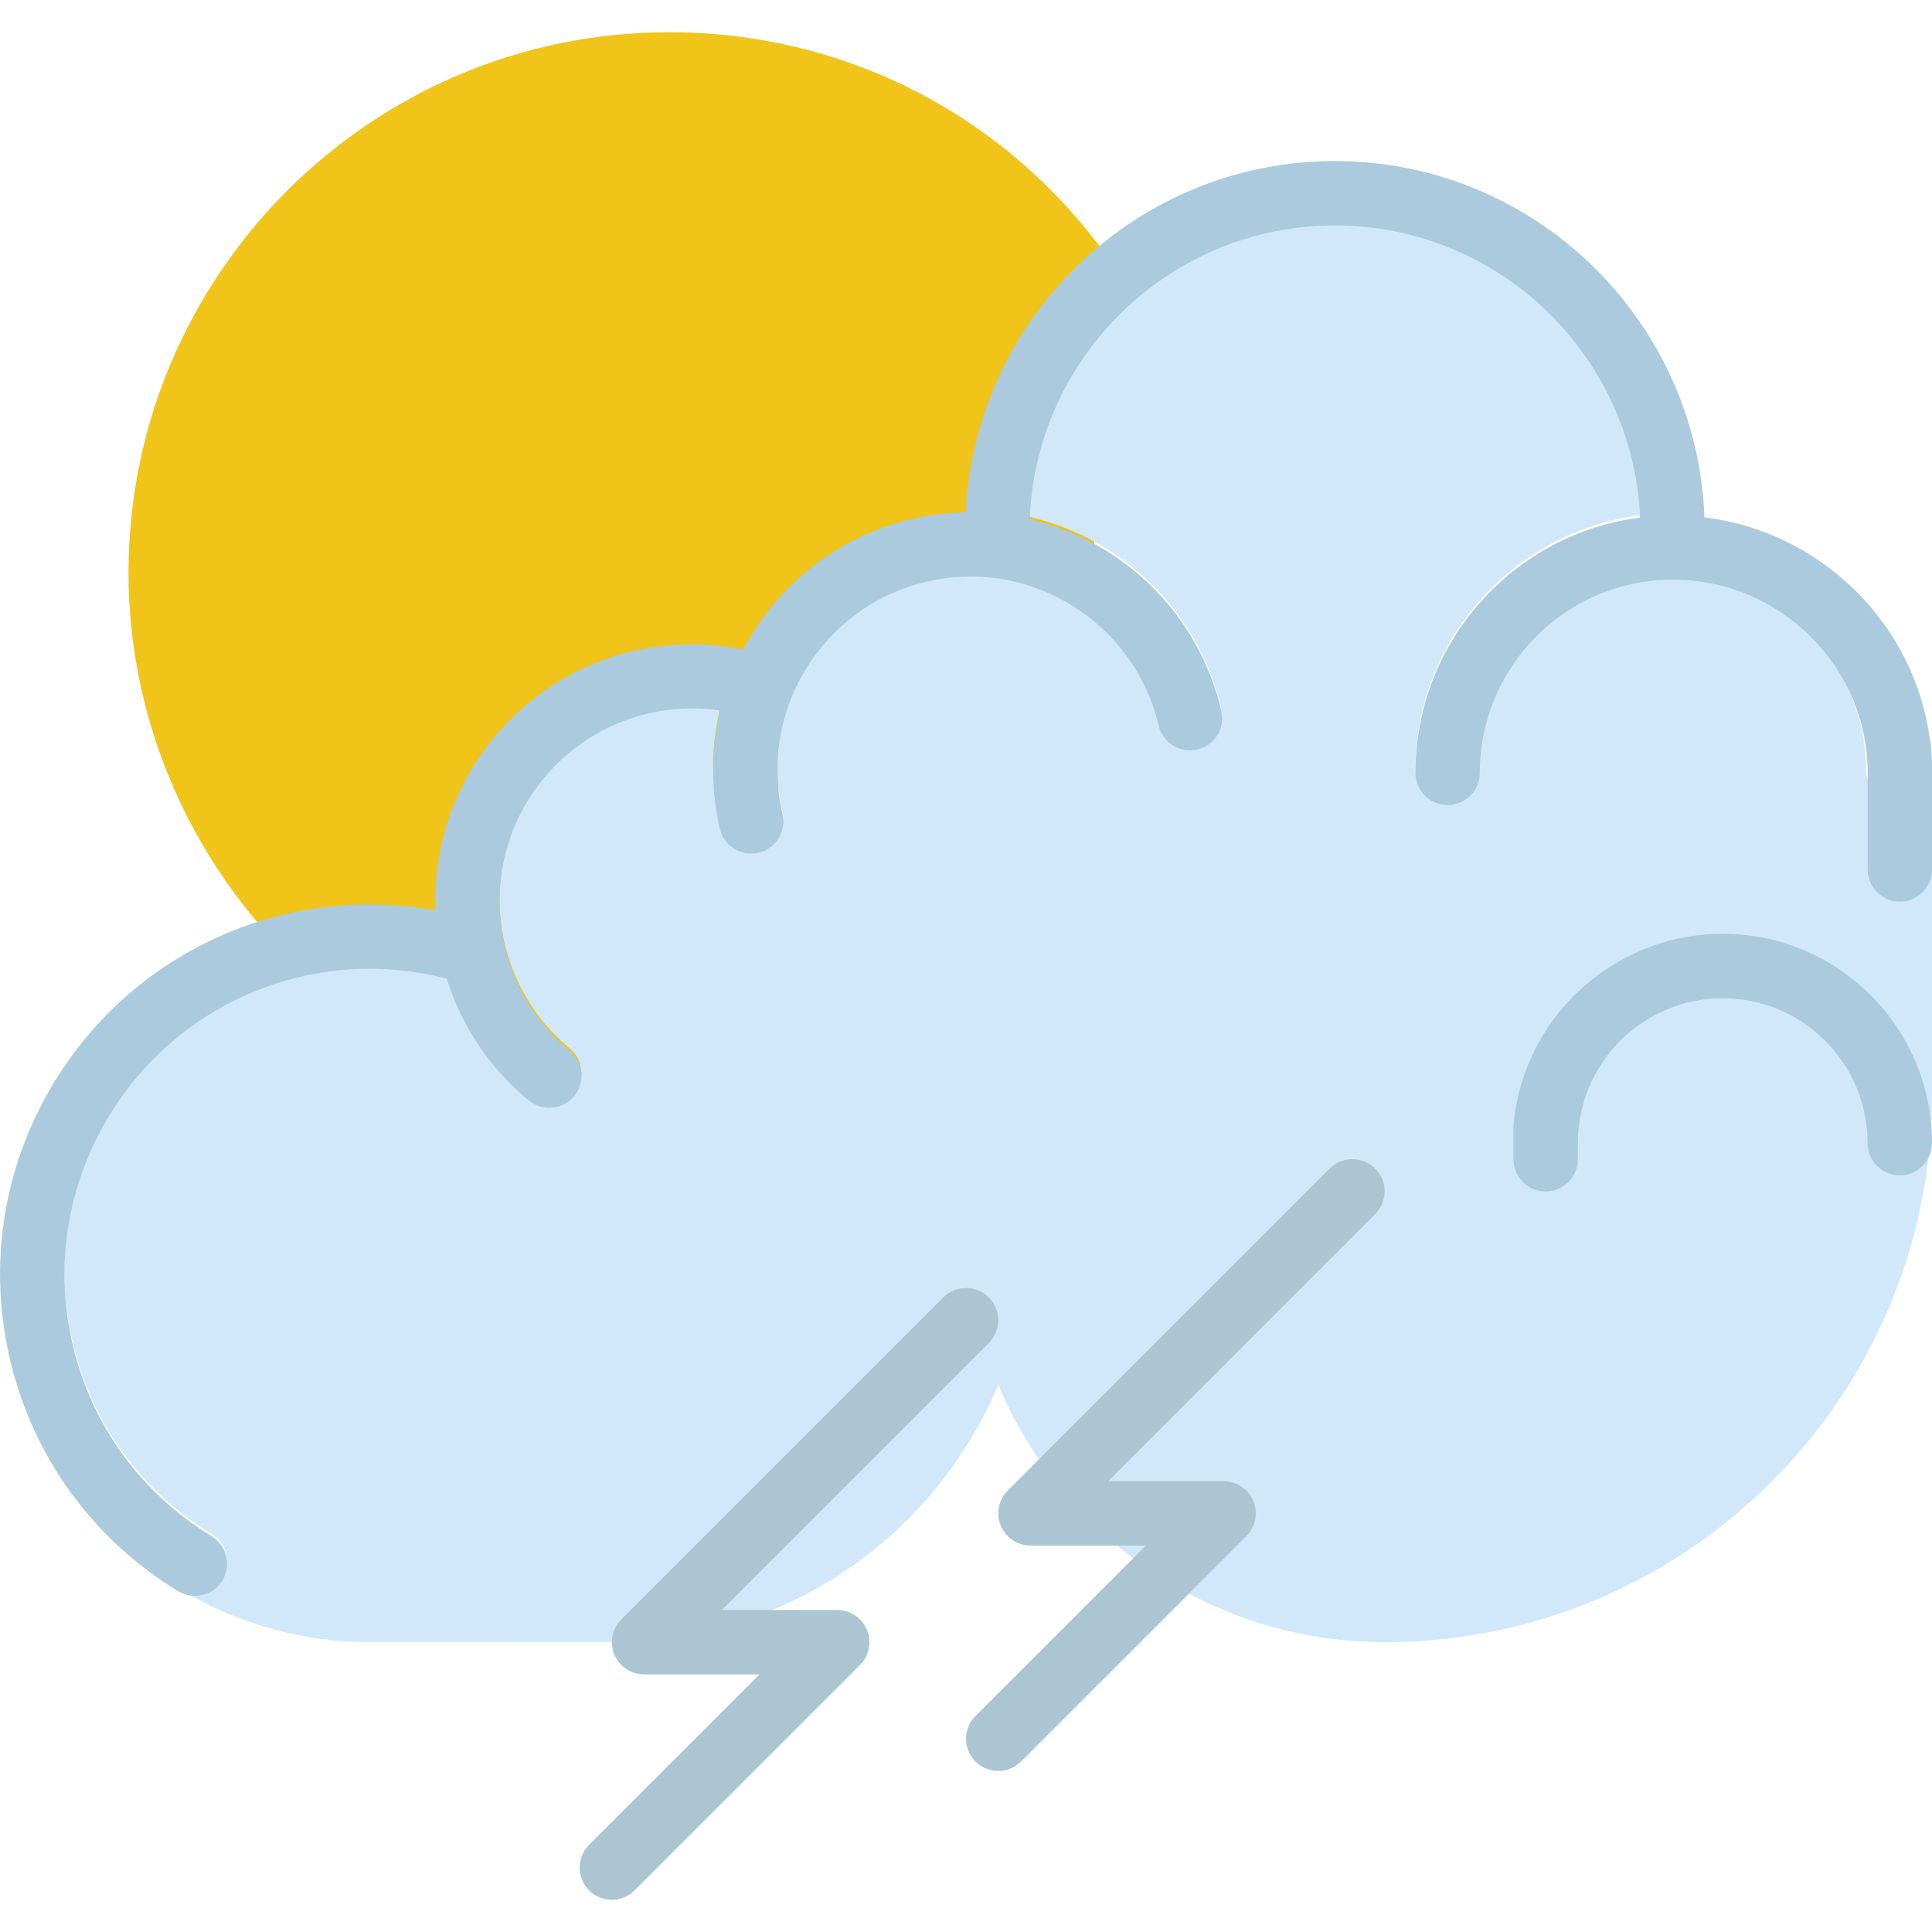
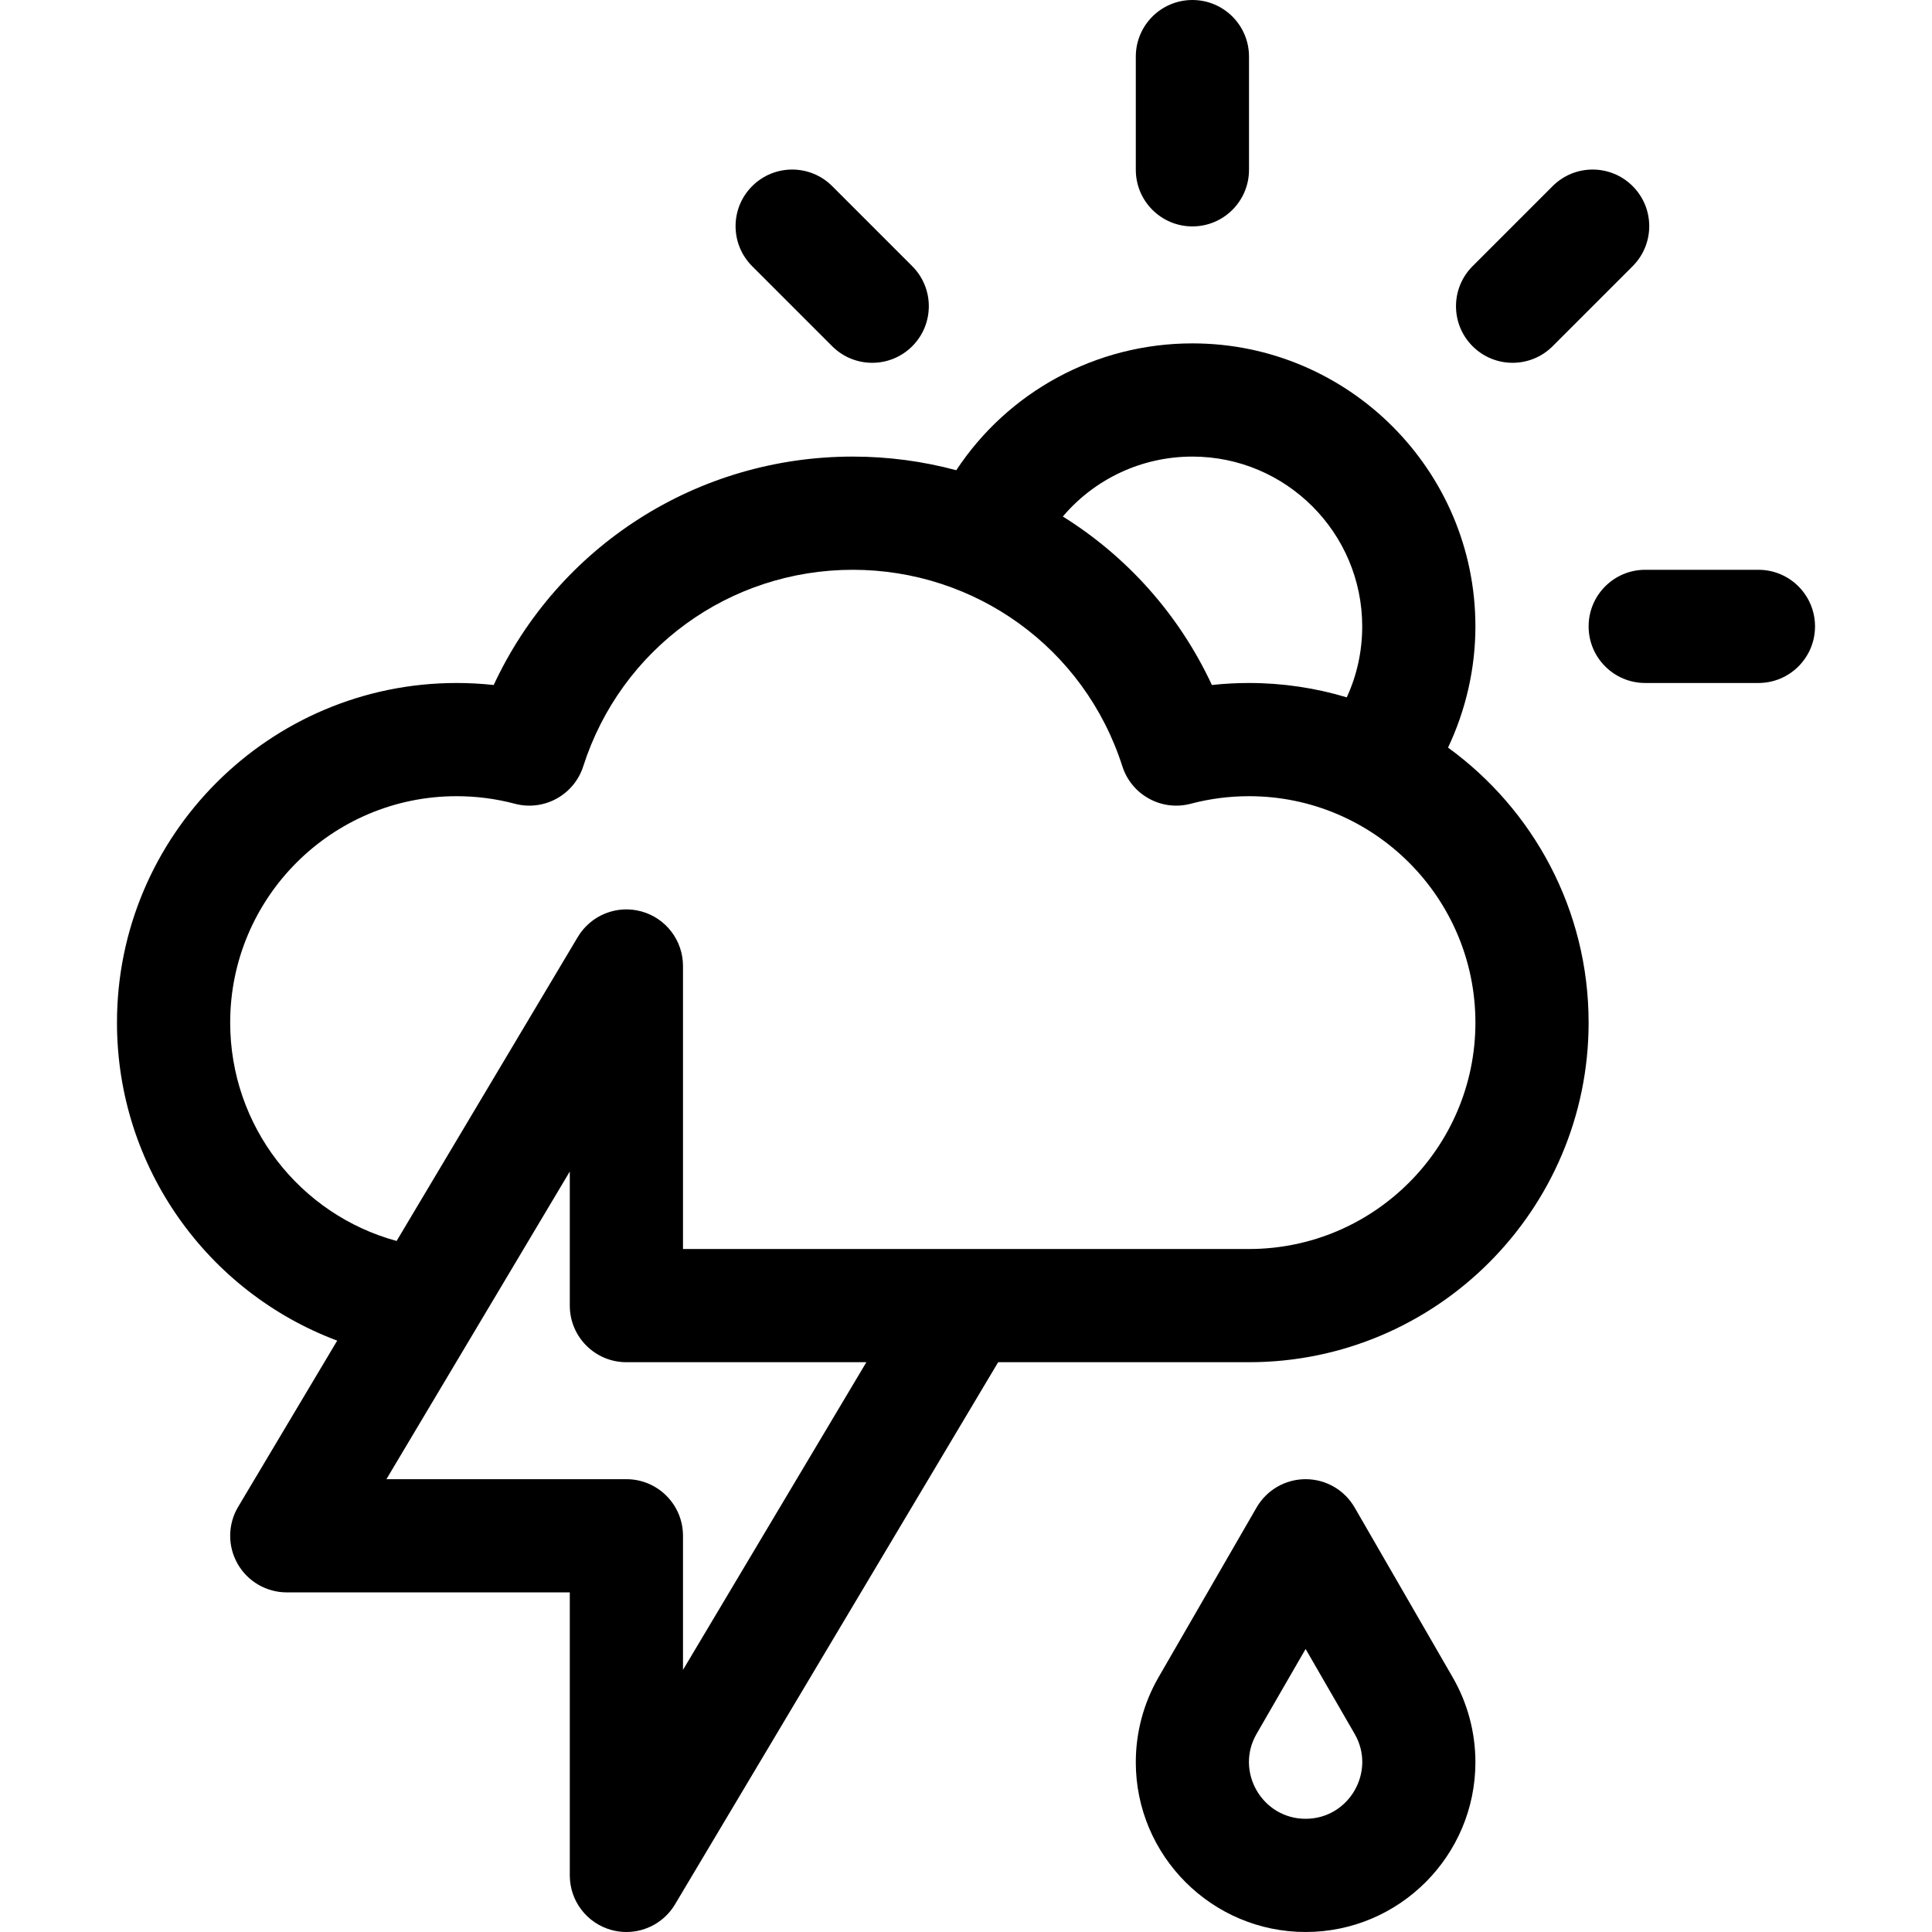
- <svg xmlns="http://www.w3.org/2000/svg" version="1.1" id="Capa_1" x="0px" y="0px" viewBox="0 0 60.003 60.003" style="enable-background:new 0 0 60.003 60.003;" xml:space="preserve">
-   <path style="fill:#F0C419;" d="M36.116,10.728L35.158,9.14c-3.074-5.096-8.447-8.139-14.373-8.139  c-9.26,0-16.793,7.533-16.793,16.793c0,5.284,2.547,10.324,6.815,13.481l0.651,0.481l0.805,0.089  c0.529,0.058,1.033,0.163,1.497,0.312l4.97,1.597l-1.123-5.098c-0.267-1.214,0.029-2.454,0.813-3.406  c0.763-0.926,1.889-1.457,3.091-1.457c0.412,0,0.818,0.063,1.177,0.177l2.69,0.897l1.047-2.636c0.485-1.22,1.532-2.127,2.799-2.425  c0.45-0.105,0.933-0.128,1.396-0.071l3.5,0.422l-0.144-3.523l-0.021-0.341c0-1.411,0.403-2.795,1.167-3.999L36.116,10.728z" />
-   <path style="fill:#D0E8F9;" d="M59.979,23.002h-0.081c0.035,0.304,0.059,0.611,0.059,0.925c0,0.553-0.447,1-1,1s-1-0.447-1-1  c0-3.309-2.691-6-6-6s-6,2.691-6,6c0,0.553-0.447,1-1,1s-1-0.447-1-1c0-4.064,3.049-7.423,6.978-7.927  c-0.226-5.039-4.384-9.073-9.478-9.073c-5.111,0-9.281,4.06-9.481,9.123c0.829,0.196,1.632,0.52,2.378,0.981  c1.816,1.125,3.086,2.89,3.576,4.97c0.126,0.538-0.207,1.076-0.744,1.203c-0.538,0.121-1.076-0.207-1.203-0.744  c-0.758-3.222-3.999-5.226-7.214-4.467c-3.221,0.758-5.225,3.994-4.467,7.215c0.126,0.537-0.207,1.075-0.745,1.202  c-0.076,0.018-0.153,0.026-0.229,0.026c-0.453,0-0.864-0.311-0.973-0.771c-0.294-1.251-0.268-2.502,0.012-3.674  c-2.058-0.301-4.137,0.476-5.493,2.122c-1.258,1.529-1.625,3.498-1.175,5.285c0.001,0.012,0.007,0.022,0.008,0.034  c0.306,1.186,0.97,2.29,1.985,3.127c0.426,0.352,0.487,0.981,0.137,1.408c-0.198,0.24-0.484,0.364-0.773,0.364  c-0.224,0-0.448-0.074-0.635-0.228c-1.217-1.002-2.088-2.311-2.546-3.781c-4.043-1.054-8.294,0.647-10.49,4.262  c-1.317,2.168-1.712,4.72-1.11,7.185c0.602,2.466,2.127,4.549,4.296,5.867c0.472,0.287,0.622,0.901,0.335,1.374  c-0.188,0.31-0.518,0.48-0.855,0.48c-0.133,0-0.265-0.036-0.392-0.091c1.58,0.936,3.399,1.509,5.344,1.593l8.209,0.003  c5.307-0.085,9.853-3.36,11.791-7.992c1.963,4.693,6.603,8,12,8c9.374,0,17-7.626,17-17v-10L59.979,23.002z" />
+ <svg xmlns="http://www.w3.org/2000/svg" version="1.1" id="Capa_1" x="0px" y="0px" viewBox="0 0 512.001 512.001" style="enable-background:new 0 0 512.001 512.001;" xml:space="preserve" width="512" height="512">
  <g>
-     <path style="fill:#ABCADD;" d="M52.936,16.068C52.705,9.929,47.652,5.002,41.458,5.002c-6.142,0-11.16,4.844-11.47,10.91   c-0.558,0.012-1.119,0.078-1.676,0.209c-2.336,0.55-4.185,2.082-5.229,4.052c-2.882-0.585-5.848,0.433-7.75,2.742   c-1.251,1.52-1.879,3.408-1.81,5.359c-4.63-0.834-9.34,1.224-11.844,5.344c-1.596,2.625-2.073,5.714-1.345,8.698   s2.575,5.506,5.2,7.102c0.162,0.099,0.342,0.146,0.519,0.146c0.338,0,0.667-0.171,0.855-0.48c0.287-0.473,0.137-1.087-0.335-1.374   c-2.169-1.318-3.694-3.401-4.296-5.867c-0.602-2.465-0.207-5.017,1.11-7.185c2.196-3.614,6.447-5.315,10.49-4.262   c0.458,1.471,1.33,2.779,2.546,3.781c0.187,0.153,0.411,0.228,0.635,0.228c0.289,0,0.575-0.124,0.773-0.364   c0.351-0.427,0.289-1.057-0.137-1.408c-1.016-0.836-1.679-1.941-1.985-3.127c-0.001-0.012-0.007-0.022-0.008-0.034   c-0.45-1.787-0.083-3.756,1.175-5.285c1.356-1.646,3.435-2.423,5.493-2.122c-0.28,1.173-0.307,2.423-0.012,3.674   c0.108,0.461,0.52,0.771,0.973,0.771c0.076,0,0.153-0.009,0.229-0.026c0.538-0.127,0.871-0.665,0.745-1.202   c-0.758-3.221,1.246-6.457,4.467-7.215c3.215-0.759,6.456,1.245,7.214,4.467c0.127,0.537,0.665,0.865,1.203,0.744   c0.537-0.127,0.87-0.665,0.744-1.203c-0.49-2.08-1.76-3.845-3.576-4.97c-0.746-0.462-1.549-0.785-2.378-0.981   c0.2-5.063,4.37-9.123,9.481-9.123c5.094,0,9.253,4.033,9.478,9.073c-3.929,0.504-6.978,3.863-6.978,7.927c0,0.553,0.447,1,1,1   s1-0.447,1-1c0-3.309,2.691-6,6-6s6.046,2.691,6.046,6c0,0.028,0,1.327,0,3c0,0.552,0.448,1,1,1s1-0.448,1-1v-3   C60.003,19.922,56.886,16.552,52.936,16.068z" />
-     <path style="fill:#ABCADD;" d="M48.003,37.002c0.552,0,1-0.448,1-1c0-1.442,0-0.5,0-0.5c0-2.481,2.019-4.5,4.5-4.5   s4.5,2.019,4.5,4.5c0,0.553,0.448,1,1,1s1-0.447,1-1c0-3.584-2.916-6.5-6.5-6.5c-3.415,0-6.243,2.649-6.5,6v1   C47.003,36.554,47.451,37.002,48.003,37.002z" />
+     <path d="M358.99,399.499c-2.68-4.64-7.631-7.499-12.99-7.499s-10.31,2.858-12.99,7.499l-25.999,45.021   c-3.933,6.813-6.012,14.586-6.012,22.48c0,24.813,20.187,45,45,45s45-20.187,45-45c0-7.895-2.079-15.669-6.013-22.482   L358.99,399.499z M346.001,482c-11.54,0-18.739-12.554-13.008-22.479l13.008-22.525l13.007,22.525   C364.738,469.444,357.542,482,346.001,482z" />
+     <path d="M316.001,60c8.284,0,15-6.716,15-15V15c0-8.284-6.716-15-15-15s-15,6.716-15,15v30C301.001,53.284,307.716,60,316.001,60z" />
+     <path d="M466.001,151h-30c-8.284,0-15,6.716-15,15s6.716,15,15,15h30c8.284,0,15-6.716,15-15S474.285,151,466.001,151z" />
+     <path d="M411.461,91.754l21.212-21.213c5.858-5.858,5.858-15.355,0-21.213c-5.857-5.858-15.355-5.858-21.213,0l-21.212,21.213   c-5.858,5.858-5.858,15.355,0,21.213C396.104,97.611,405.602,97.612,411.461,91.754z" />
+     <path d="M220.541,91.754c5.859,5.859,15.356,5.857,21.213,0c5.858-5.858,5.858-15.355,0-21.213l-21.212-21.213   c-5.859-5.858-15.355-5.858-21.213,0c-5.858,5.858-5.858,15.355,0,21.213L220.541,91.754z" />
+     <path d="M383.746,198.123c4.724-9.987,7.254-20.985,7.254-32.123c0-41.355-33.645-75-75-75c-25.562,0-48.865,12.835-62.575,33.614   c-8.784-2.357-17.982-3.614-27.425-3.614c-41.346,0-78.098,23.849-95.163,60.534c-3.259-0.355-6.543-0.534-9.837-0.534   c-49.626,0-90,40.374-90,90c0,38.263,23.963,71.406,58.364,84.281l-26.249,44.04c-2.763,4.635-2.823,10.397-0.157,15.089   S70.605,422,76.001,422h75v75c0,6.75,4.509,12.669,11.017,14.462c1.322,0.364,2.661,0.54,3.983,0.54   c5.188,0,10.13-2.701,12.884-7.322L264.522,361h66.478c49.626,0,90-40.374,90-90C421.001,241.061,406.302,214.494,383.746,198.123z    M316.001,121c24.813,0,45,20.187,45,45c0,6.611-1.404,12.971-4.098,18.805c-8.207-2.471-16.901-3.805-25.902-3.805   c-3.293,0-6.578,0.179-9.837,0.534c-8.706-18.717-22.545-34.08-39.496-44.651C290.068,126.962,302.508,121,316.001,121z    M181.001,442.536V407c0-8.284-6.716-15-15-15h-63.597l48.597-81.536V346c0,8.284,6.716,15,15,15h63.597L181.001,442.536z    M331.001,331h-150v-75c0-6.75-4.509-12.669-11.017-14.462c-6.508-1.792-13.412,0.983-16.868,6.782l-48.01,80.55   c-25.681-7.001-44.105-30.466-44.105-57.87c0-33.084,26.916-60,60-60c5.238,0,10.43,0.673,15.434,2   c7.721,2.048,15.691-2.314,18.129-9.92c9.984-31.15,38.693-52.08,71.437-52.08c32.31,0,61.33,20.548,71.437,52.08   c2.438,7.606,10.411,11.968,18.129,9.92c5.003-1.327,10.196-2,15.434-2c33.084,0,60,26.916,60,60S364.085,331,331.001,331z" />
  </g>
-   <g>
-     <path style="fill:#ABC5D3;" d="M26.926,50.62c-0.101-0.245-0.296-0.44-0.541-0.541c-0.122-0.05-0.252-0.077-0.382-0.077h-3.586   l8.293-8.293c0.391-0.391,0.391-1.023,0-1.414s-1.023-0.391-1.414,0l-9.999,9.999c-0.093,0.092-0.166,0.203-0.217,0.326   c-0.101,0.244-0.101,0.52,0,0.764c0.101,0.245,0.296,0.44,0.541,0.541c0.122,0.051,0.252,0.077,0.382,0.077h3.586l-5.293,5.293   c-0.391,0.391-0.391,1.023,0,1.414c0.195,0.195,0.451,0.293,0.707,0.293s0.512-0.098,0.707-0.293l6.999-6.999   c0.093-0.092,0.166-0.203,0.217-0.326C27.027,51.139,27.027,50.864,26.926,50.62z" />
-     <path style="fill:#ABC5D3;" d="M42.71,36.295c-0.391-0.391-1.023-0.391-1.414,0l-9.999,9.999c-0.093,0.092-0.166,0.203-0.217,0.326   c-0.101,0.244-0.101,0.52,0,0.764c0.101,0.245,0.296,0.44,0.541,0.541c0.122,0.051,0.252,0.077,0.382,0.077h3.586l-5.293,5.293   c-0.391,0.391-0.391,1.023,0,1.414c0.195,0.195,0.451,0.293,0.707,0.293s0.512-0.098,0.707-0.293l6.999-6.999   c0.093-0.092,0.166-0.203,0.217-0.326c0.101-0.244,0.101-0.519,0-0.764c-0.101-0.245-0.296-0.44-0.541-0.541   c-0.122-0.05-0.252-0.077-0.382-0.077h-3.586l8.293-8.293C43.101,37.318,43.101,36.685,42.71,36.295z" />
-   </g>
-   <g>
- </g>
-   <g>
- </g>
-   <g>
- </g>
-   <g>
- </g>
-   <g>
- </g>
-   <g>
- </g>
-   <g>
- </g>
-   <g>
- </g>
-   <g>
- </g>
-   <g>
- </g>
-   <g>
- </g>
-   <g>
- </g>
-   <g>
- </g>
-   <g>
- </g>
-   <g>
- </g>
</svg>
